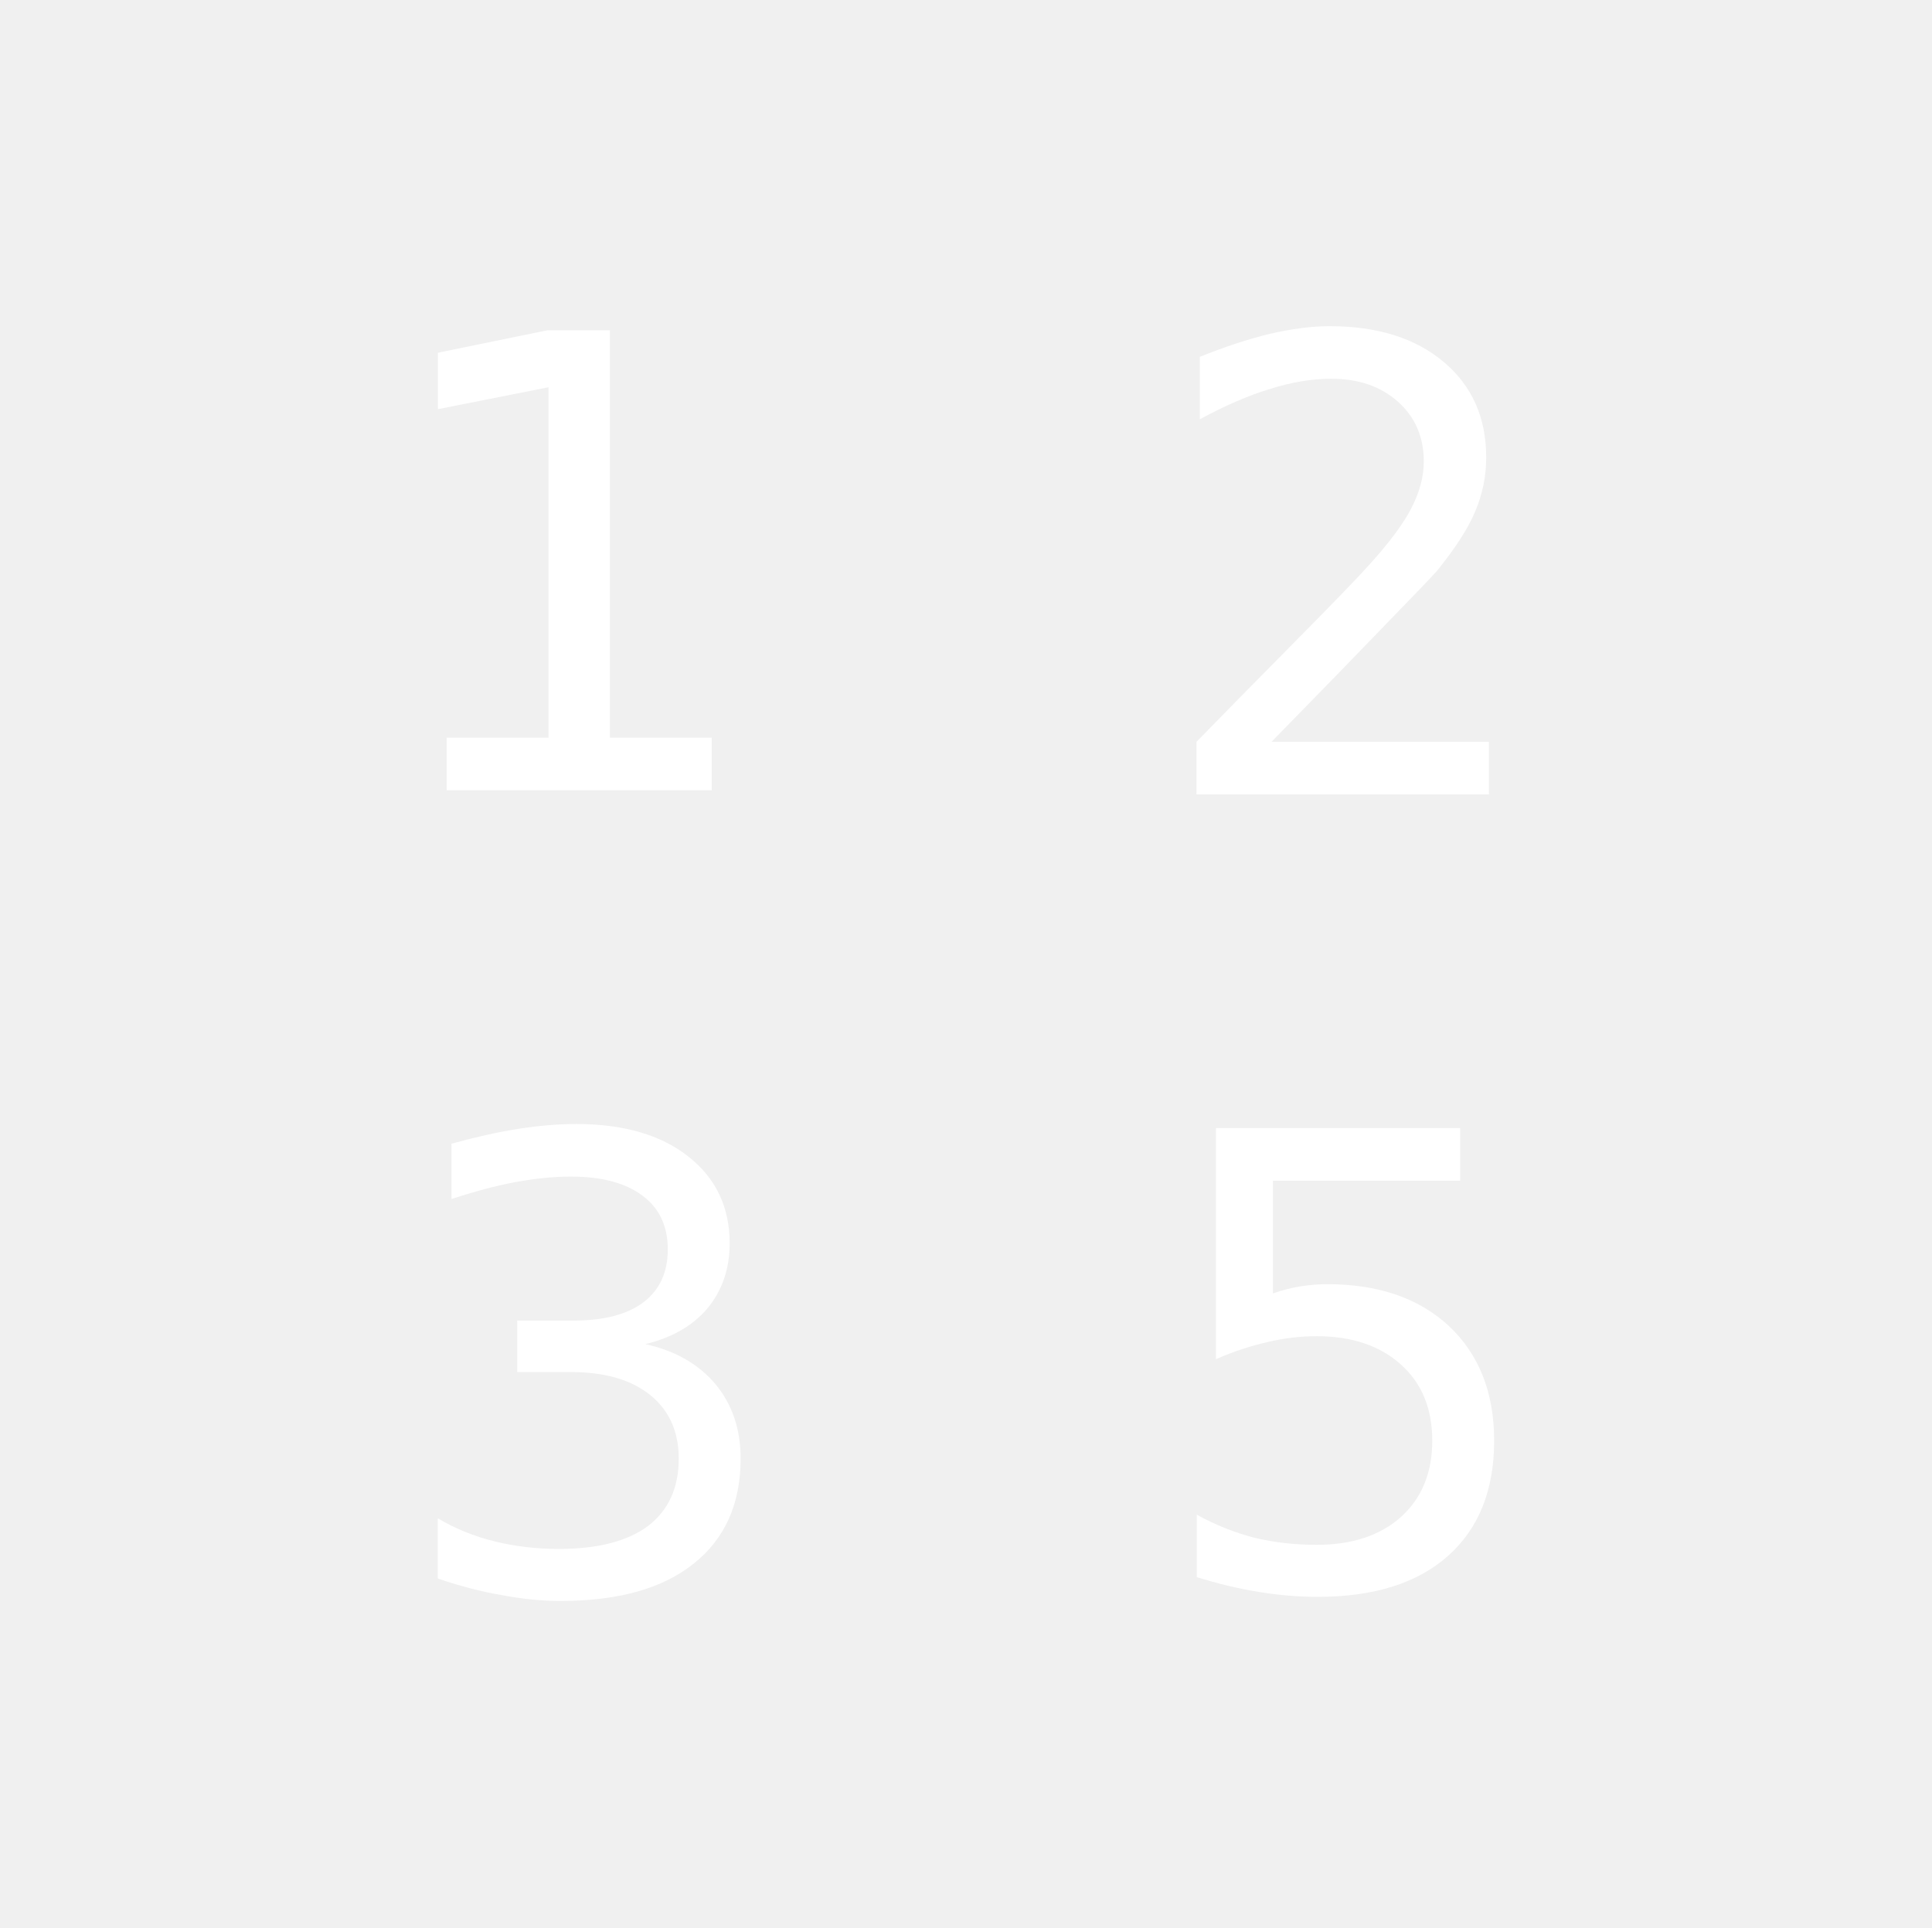
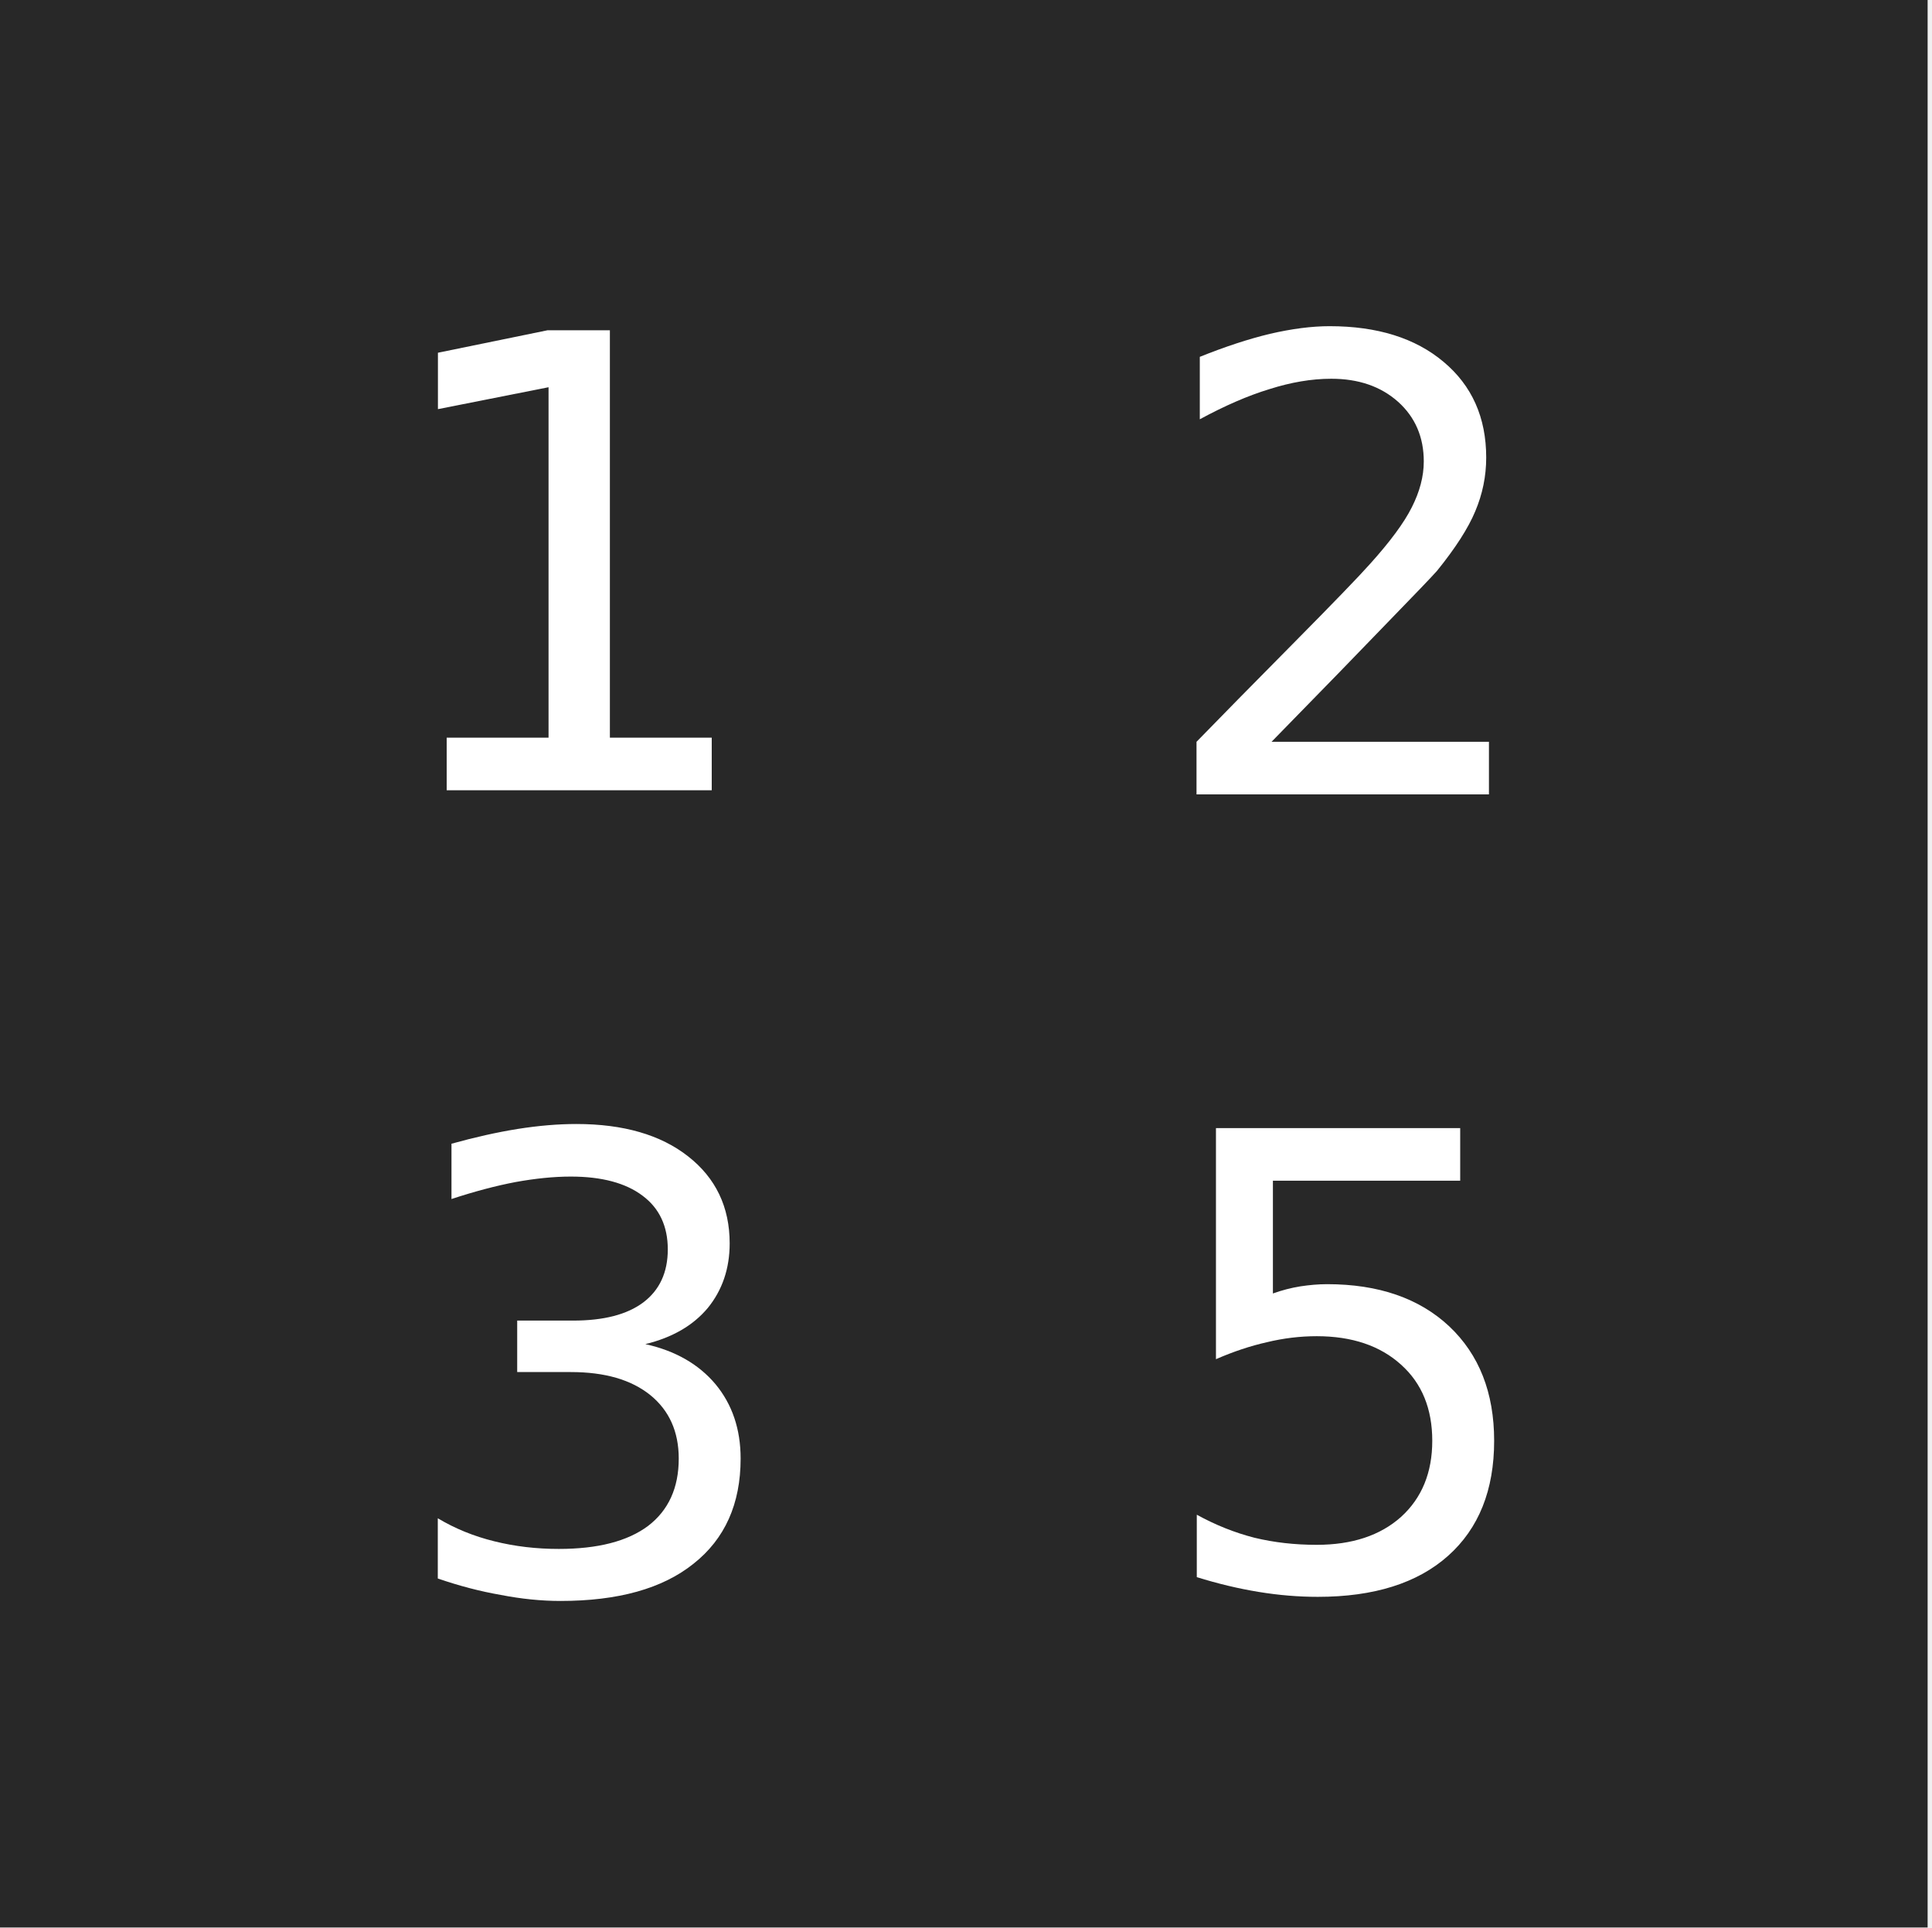
<svg xmlns="http://www.w3.org/2000/svg" version="1.1" width="55.125" height="55" viewBox="0 0 55.125 55" id="Layer_1" xml:space="preserve">
  <defs id="defs25">
	

		
		
		
		
		
		
			
		
	
			
				
			
		</defs>
+   <rect width="55" height="55" x="0" y="0" id="rect3018" style="fill:#282828;fill-opacity:1;stroke:none" />
  <g transform="translate(0.7725968,0.7801457)" id="g3071">
    <text x="9.739" y="21.77" id="text2837" xml:space="preserve" style="font-size:40px;font-style:normal;font-weight:normal;fill:#ffffff;fill-opacity:1;stroke:none;font-family:Bitstream Vera Sans">
      <tspan x="9.739" y="21.77" id="tspan2839" style="font-size:18px;font-style:normal;font-variant:normal;font-weight:normal;font-stretch:normal;fill:#ffffff;font-family:DejaVu Sans;-inkscape-font-specification:DejaVu Sans">1</tspan>
    </text>
    <text x="32.055" y="21.889" id="text2837-9" xml:space="preserve" style="font-size:40px;font-style:normal;font-weight:normal;fill:#ffffff;fill-opacity:1;stroke:none;font-family:Bitstream Vera Sans">
      <tspan x="32.055" y="21.889" id="tspan2839-9" style="font-size:18px;font-style:normal;font-variant:normal;font-weight:normal;font-stretch:normal;fill:#ffffff;font-family:DejaVu Sans;-inkscape-font-specification:DejaVu Sans">2</tspan>
    </text>
    <text x="10.345" y="44.655" id="text2837-99" xml:space="preserve" style="font-size:40px;font-style:normal;font-weight:normal;fill:#ffffff;fill-opacity:1;stroke:none;font-family:Bitstream Vera Sans">
      <tspan x="10.345" y="44.655" id="tspan2839-7" style="font-size:18px;font-style:normal;font-variant:normal;font-weight:normal;font-stretch:normal;fill:#ffffff;font-family:DejaVu Sans;-inkscape-font-specification:DejaVu Sans">3</tspan>
    </text>
    <text x="31.985" y="44.537" id="text2837-5" xml:space="preserve" style="font-size:40px;font-style:normal;font-weight:normal;fill:#ffffff;fill-opacity:1;stroke:none;font-family:Bitstream Vera Sans">
      <tspan x="31.985" y="44.537" id="tspan2839-3" style="font-size:18px;font-style:normal;font-variant:normal;font-weight:normal;font-stretch:normal;fill:#ffffff;font-family:DejaVu Sans;-inkscape-font-specification:DejaVu Sans">5</tspan>
    </text>
  </g>
</svg>
